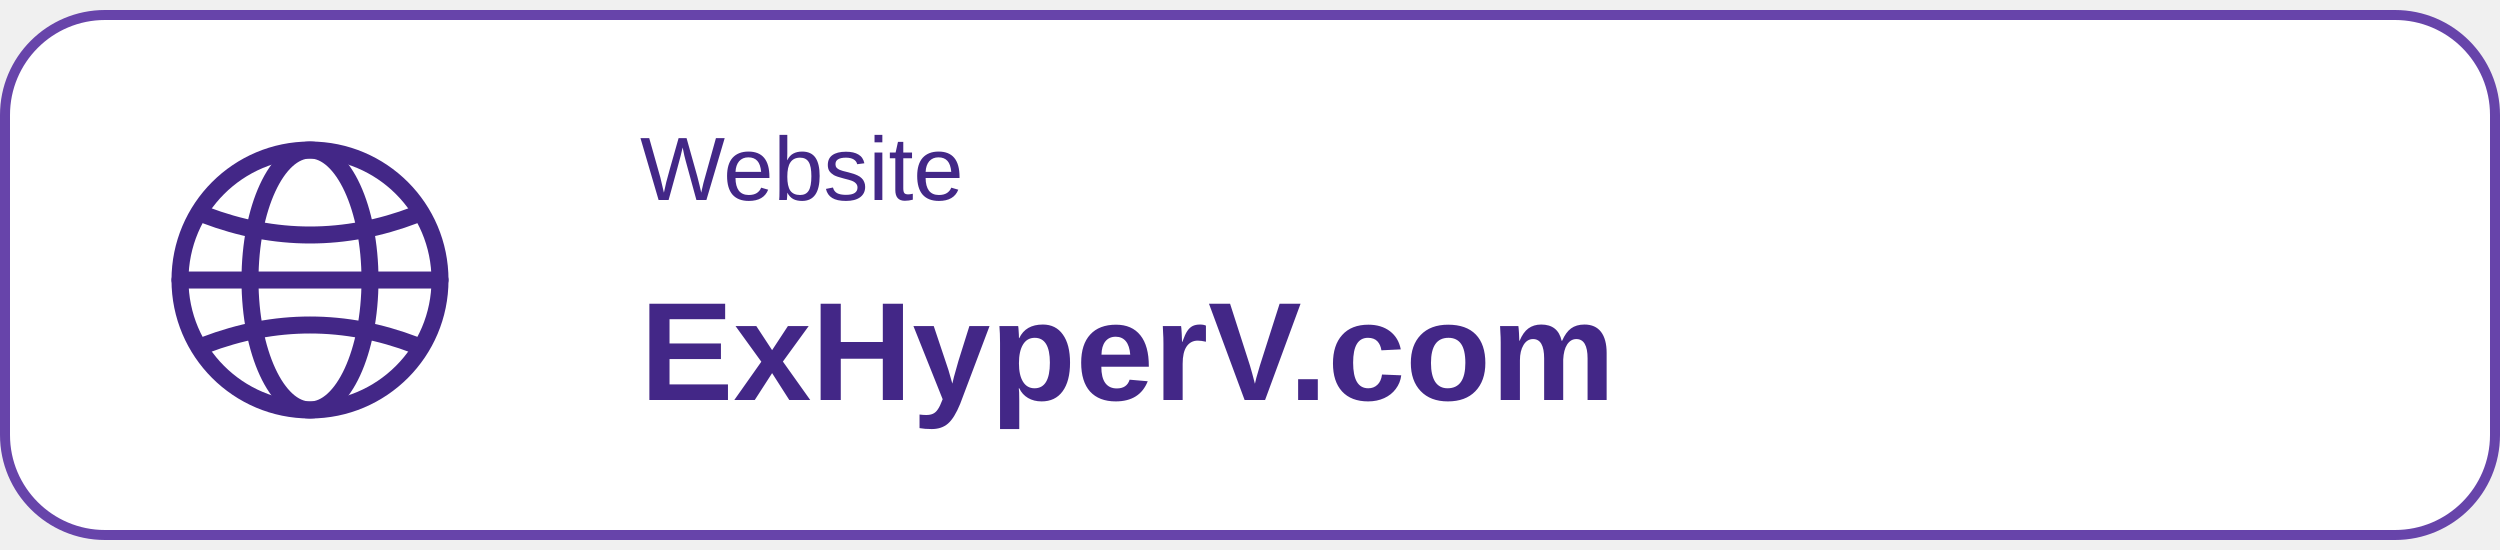
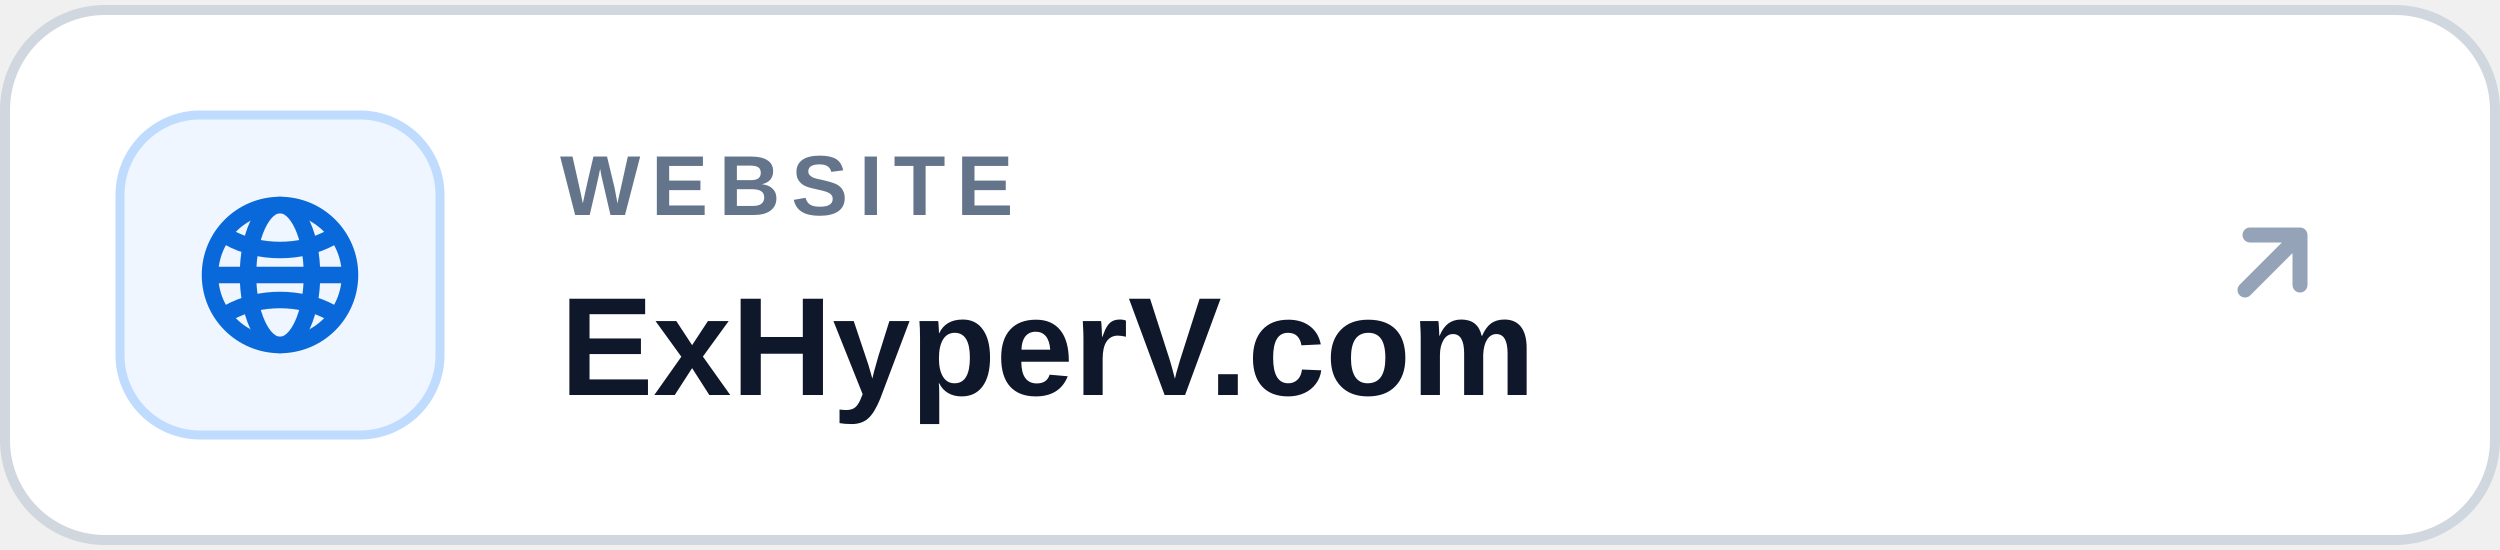
- <svg xmlns="http://www.w3.org/2000/svg" width="250" height="55" viewBox="0 0 250 53">
-   <rect x=".5" y=".5" width="249" height="52" rx="10" fill="#fff" stroke="#6744aa" />
-   <g fill="none" stroke="#432787" stroke-width="1.7" stroke-linecap="round" stroke-linejoin="round">
-     <circle cx="31" cy="27" r="13" />
-     <ellipse cx="31" cy="27" rx="6" ry="13" />
-     <path d="M18 27h26 M20.5 20.5q10.5 4 21 0 M20.5 33.5q10.5-4 21 0" />
+ <svg xmlns="http://www.w3.org/2000/svg" width="250" height="55" viewBox="0 0 250 55" role="img" aria-label="Website: ExHyperV.com">
+   <rect x="0.5" y="1" width="249" height="53" rx="10" fill="#ffffff" stroke="#d0d7de" stroke-width="1" />
+   <rect x="12" y="11.5" width="32" height="32" rx="8" fill="#eff6ff" stroke="#bfdbfe" stroke-width="0.9" />
+   <g transform="translate(19, 18.5)" fill="none" stroke="#0969da" stroke-width="1.65" stroke-linecap="round" stroke-linejoin="round">
+     <circle cx="9" cy="9" r="7" />
+     <ellipse cx="9" cy="9" rx="3.2" ry="7" />
+     <path d="M2.2 9h13.6M3.8 5.2c1.6.9 3.4 1.3 5.2 1.3s3.6-.4 5.2-1.3M3.8 12.8c1.6-.9 3.4-1.3 5.2-1.3s3.6.4 5.2 1.3" />
  </g>
-   <g fill="#432787" font-family="Arial, sans-serif">
-     <text x="64" y="19" font-size="9" font-weight="400">Website</text>
-     <text x="64" y="39" font-size="14" font-weight="700">ExHyperV.com</text>
-   </g>
+   <text x="56" y="21.5" font-family="'Segoe UI', -apple-system, Arial, sans-serif" font-size="8.5" font-weight="600" letter-spacing="1.1" fill="#64748b">WEBSITE</text>
+   <text x="56" y="39.5" font-family="'Segoe UI', -apple-system, Arial, sans-serif" font-size="14" font-weight="700" fill="#0f172a">ExHyperV.com</text>
+   <path d="M225 23.5h5v5m0-5-5.5 5.5" fill="none" stroke="#94a3b8" stroke-width="1.5" stroke-linecap="round" stroke-linejoin="round" />
</svg>
